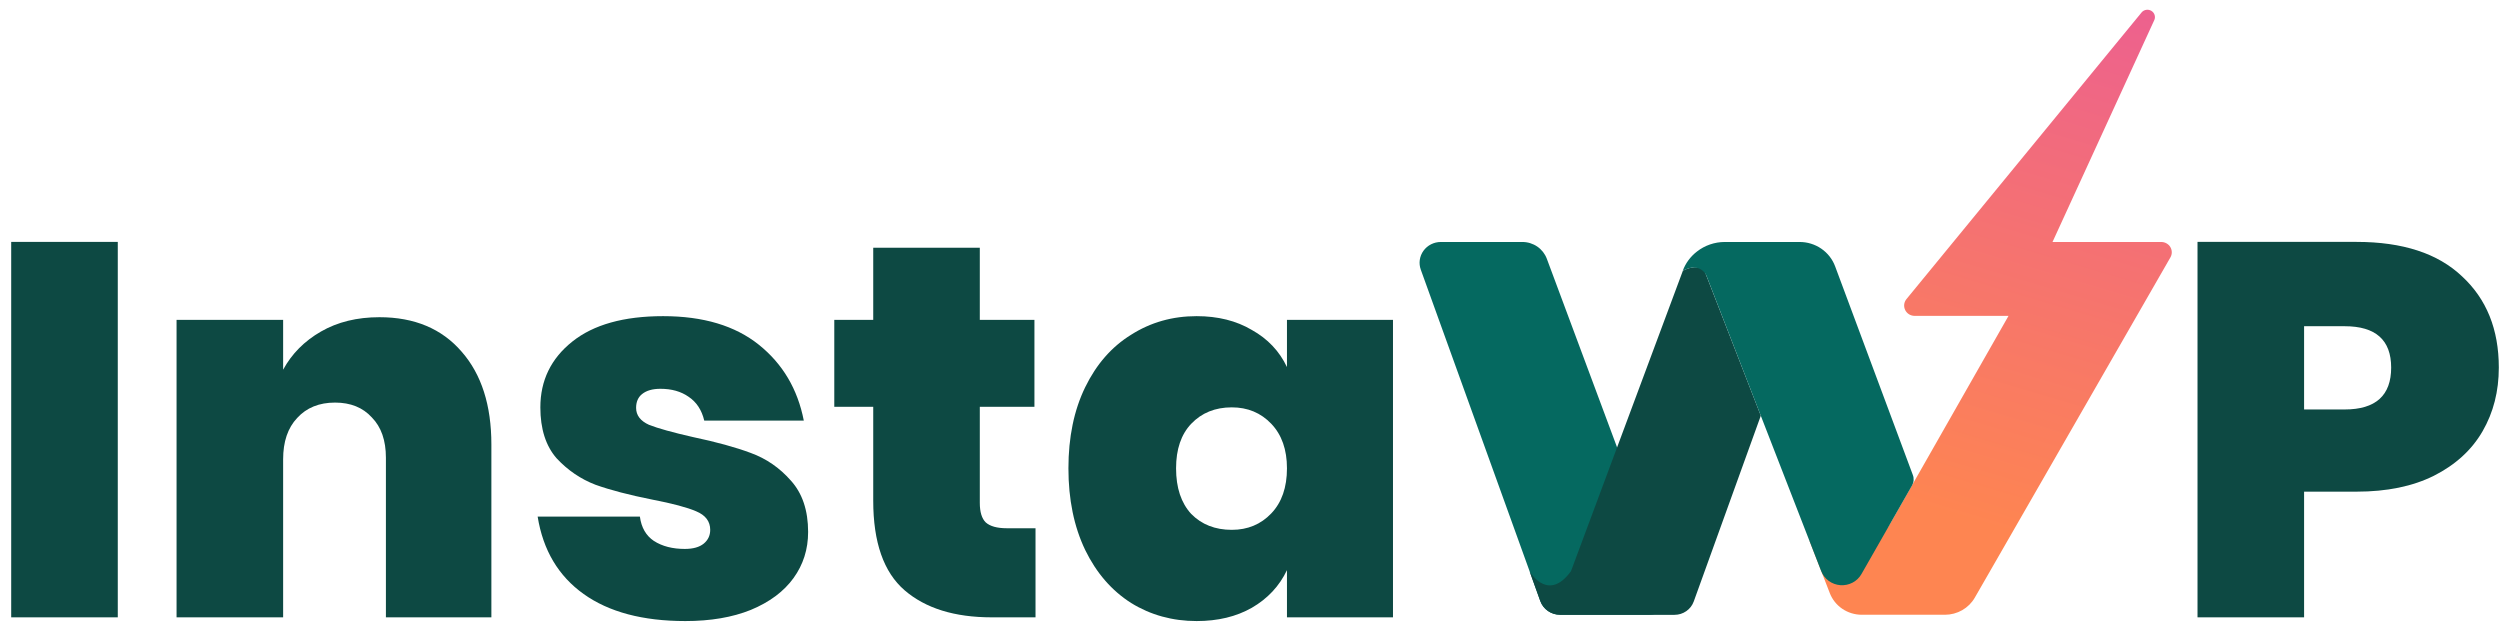
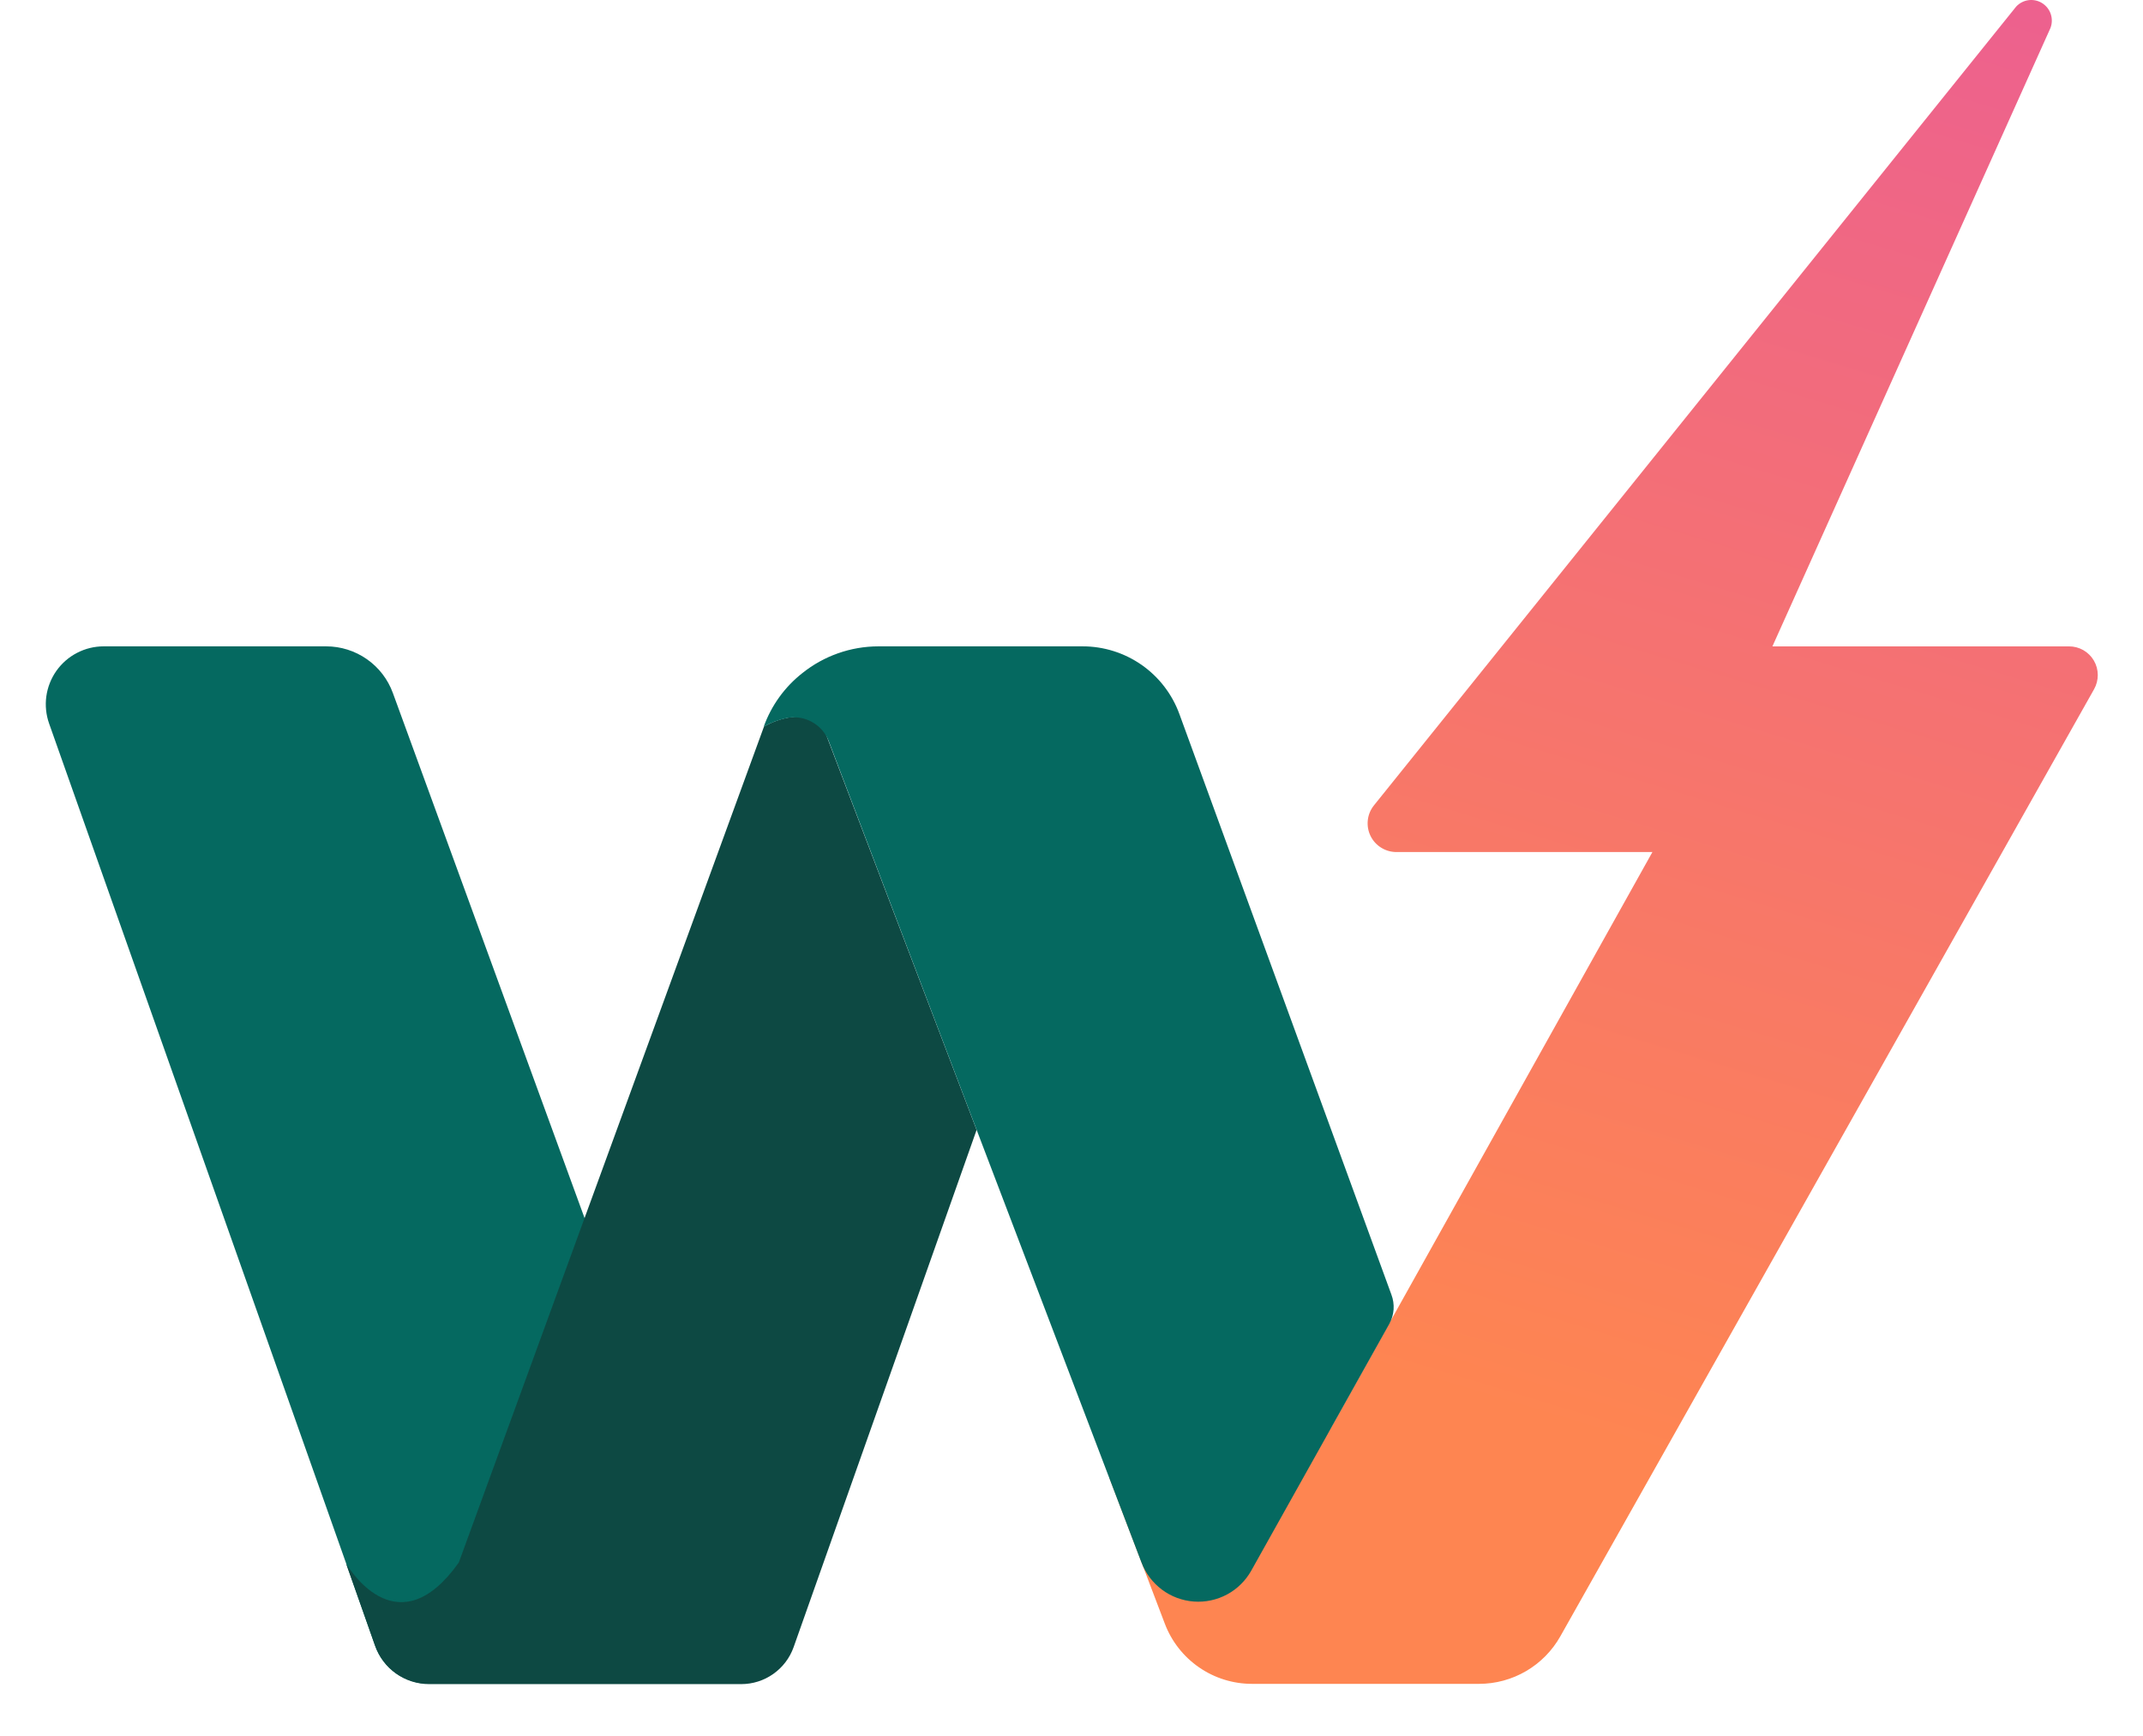
- <svg xmlns="http://www.w3.org/2000/svg" width="154" height="39" viewBox="0 0 154 39" fill="none">
-   <path d="M7.255 14.901V38.028H0.69V14.901H7.255Z" fill="#0D4943" />
-   <path d="M23.372 19.54C25.527 19.54 27.215 20.247 28.437 21.663C29.659 23.056 30.269 24.962 30.269 27.379V38.028H23.772V28.196C23.772 27.128 23.483 26.301 22.905 25.713C22.35 25.103 21.595 24.799 20.639 24.799C19.662 24.799 18.884 25.114 18.307 25.746C17.729 26.356 17.441 27.205 17.441 28.294V38.028H10.876V19.703H17.441V22.773C17.974 21.793 18.751 21.009 19.773 20.422C20.795 19.834 21.994 19.54 23.372 19.54Z" fill="#0D4943" />
-   <path d="M40.85 19.475C43.316 19.475 45.282 20.063 46.748 21.238C48.214 22.414 49.136 23.971 49.514 25.909H43.382C43.227 25.256 42.905 24.766 42.416 24.44C41.949 24.113 41.372 23.95 40.683 23.95C40.194 23.95 39.817 24.059 39.55 24.276C39.306 24.472 39.184 24.755 39.184 25.125C39.184 25.583 39.45 25.931 39.983 26.171C40.539 26.389 41.438 26.639 42.682 26.922C44.127 27.227 45.315 27.553 46.248 27.902C47.203 28.25 48.025 28.817 48.714 29.601C49.425 30.384 49.78 31.441 49.78 32.769C49.78 33.836 49.48 34.783 48.88 35.611C48.281 36.438 47.403 37.092 46.248 37.571C45.115 38.028 43.771 38.257 42.216 38.257C39.595 38.257 37.506 37.701 35.952 36.591C34.396 35.48 33.452 33.89 33.119 31.822H39.417C39.506 32.497 39.795 32.998 40.283 33.324C40.794 33.651 41.427 33.814 42.183 33.814C42.694 33.814 43.082 33.705 43.349 33.488C43.615 33.27 43.749 32.987 43.749 32.638C43.749 32.116 43.46 31.735 42.882 31.495C42.327 31.256 41.427 31.016 40.183 30.776C38.762 30.493 37.595 30.188 36.685 29.862C35.774 29.513 34.974 28.969 34.285 28.229C33.619 27.466 33.286 26.421 33.286 25.093C33.286 23.438 33.941 22.088 35.252 21.043C36.562 19.997 38.428 19.475 40.85 19.475Z" fill="#0D4943" />
-   <path d="M63.788 32.54V38.028H61.089C58.801 38.028 57.013 37.472 55.724 36.362C54.436 35.251 53.791 33.411 53.791 30.841V25.06H51.392V19.703H53.791V15.261H60.356V19.703H63.721V25.06H60.356V30.972C60.356 31.538 60.478 31.941 60.722 32.181C60.989 32.42 61.422 32.54 62.022 32.54H63.788Z" fill="#0D4943" />
-   <path d="M73.713 19.475C75.023 19.475 76.156 19.758 77.111 20.324C78.089 20.868 78.811 21.63 79.277 22.61V19.703H85.808V38.028H79.277V35.121C78.811 36.101 78.089 36.874 77.111 37.44C76.156 37.984 75.023 38.257 73.713 38.257C72.224 38.257 70.88 37.886 69.681 37.146C68.481 36.384 67.537 35.295 66.848 33.88C66.159 32.442 65.815 30.766 65.815 28.849C65.815 26.933 66.159 25.267 66.848 23.852C67.537 22.436 68.481 21.358 69.681 20.618C70.88 19.856 72.224 19.475 73.713 19.475ZM75.878 25.093C74.857 25.093 74.023 25.43 73.379 26.105C72.757 26.759 72.446 27.673 72.446 28.849C72.446 30.047 72.757 30.983 73.379 31.658C74.023 32.312 74.857 32.638 75.878 32.638C76.856 32.638 77.667 32.301 78.311 31.626C78.955 30.951 79.277 30.025 79.277 28.849C79.277 27.695 78.955 26.78 78.311 26.105C77.667 25.43 76.856 25.093 75.878 25.093Z" fill="#0D4943" />
-   <path d="M141.932 30.286V38.028H135.367V14.901H145.164C148.007 14.901 150.173 15.609 151.662 17.024C153.172 18.418 153.927 20.291 153.927 22.643C153.927 24.102 153.594 25.408 152.928 26.562C152.261 27.717 151.262 28.631 149.929 29.306C148.618 29.96 147.03 30.286 145.164 30.286H141.932ZM144.431 25.223C146.341 25.223 147.296 24.363 147.296 22.643C147.296 20.944 146.341 20.095 144.431 20.095H141.932V25.223H144.431Z" fill="#0D4943" />
-   <path d="M126.435 14.906H133.133C133.246 14.906 133.357 14.935 133.455 14.99C133.554 15.045 133.637 15.125 133.694 15.221C133.751 15.317 133.781 15.426 133.782 15.538C133.782 15.649 133.754 15.759 133.698 15.855L121.647 36.816C121.464 37.135 121.196 37.401 120.874 37.586C120.551 37.771 120.185 37.868 119.81 37.869H114.684C114.257 37.869 113.839 37.741 113.488 37.504C113.136 37.266 112.867 36.929 112.716 36.537L111.46 33.304L111.549 33.362C111.95 33.617 112.4 33.788 112.871 33.865C113.343 33.942 113.826 33.923 114.289 33.809C114.753 33.696 115.188 33.49 115.567 33.205C115.946 32.92 116.263 32.562 116.494 32.152L123.725 19.458H117.956C117.832 19.46 117.711 19.428 117.605 19.365C117.5 19.302 117.415 19.211 117.361 19.102C117.307 18.993 117.285 18.871 117.299 18.751C117.312 18.631 117.362 18.517 117.439 18.423L131.939 0.746C132.013 0.668 132.111 0.618 132.218 0.604C132.325 0.59 132.433 0.613 132.525 0.669C132.618 0.725 132.687 0.811 132.72 0.911C132.755 1.012 132.752 1.121 132.713 1.219L126.435 14.906Z" fill="url(#paint0_linear_819_3245)" />
-   <path d="M102.888 36.6C102.888 36.766 102.855 36.931 102.79 37.085C102.725 37.238 102.63 37.378 102.51 37.495C102.391 37.613 102.248 37.706 102.092 37.77C101.935 37.833 101.767 37.866 101.597 37.866H96.099C95.832 37.866 95.572 37.785 95.354 37.635C95.136 37.484 94.972 37.272 94.882 37.026L94.229 35.205L87.522 16.615C87.451 16.421 87.43 16.215 87.458 16.012C87.487 15.808 87.565 15.615 87.686 15.447C87.807 15.28 87.967 15.143 88.153 15.049C88.338 14.955 88.544 14.906 88.753 14.906H93.777C94.106 14.905 94.427 15.005 94.698 15.19C94.968 15.376 95.172 15.638 95.285 15.941L102.452 35.182L102.819 36.165C102.868 36.305 102.891 36.452 102.888 36.6Z" fill="#056960" />
-   <path d="M108.465 25.608L104.333 37.056C104.246 37.295 104.086 37.502 103.874 37.648C103.664 37.795 103.411 37.873 103.153 37.874H96.099C95.831 37.873 95.571 37.791 95.353 37.639C95.135 37.488 94.971 37.273 94.882 37.026L94.226 35.205C94.356 35.413 95.432 37.033 96.773 35.183L103.664 16.681C103.664 16.681 104.49 16.189 104.996 16.681L108.465 25.608Z" fill="#0D4943" />
-   <path d="M117.783 29.901L114.666 35.362C114.538 35.586 114.349 35.769 114.119 35.89C113.888 36.011 113.628 36.066 113.368 36.047C113.107 36.028 112.858 35.936 112.649 35.783C112.44 35.63 112.279 35.422 112.186 35.182L108.465 25.607L105.123 17C105.05 16.819 104.916 16.669 104.741 16.576C104.568 16.484 104.366 16.454 104.172 16.493C103.991 16.53 103.816 16.595 103.656 16.686C103.827 16.217 104.129 15.806 104.528 15.498C105.016 15.115 105.622 14.906 106.246 14.906H110.854C111.332 14.905 111.799 15.048 112.191 15.317C112.583 15.586 112.88 15.966 113.044 16.407L117.829 29.253C117.87 29.358 117.887 29.47 117.88 29.582C117.872 29.694 117.838 29.803 117.783 29.901Z" fill="#056960" />
+ <svg xmlns="http://www.w3.org/2000/svg" width="100" height="81" viewBox="0 0 100 81" fill="none">
+   <path d="M82.707 30.159H96.547C96.781 30.158 97.012 30.219 97.216 30.335C97.419 30.452 97.59 30.62 97.708 30.823C97.827 31.026 97.888 31.256 97.89 31.491C97.891 31.725 97.831 31.956 97.716 32.16L72.812 76.347C72.433 77.02 71.882 77.581 71.215 77.971C70.548 78.361 69.79 78.567 69.017 78.567H58.423C57.54 78.567 56.678 78.299 55.952 77.797C55.225 77.296 54.668 76.585 54.355 75.76L51.762 68.945L51.944 69.067C52.773 69.604 53.703 69.965 54.677 70.127C55.652 70.289 56.65 70.249 57.608 70.01C58.566 69.77 59.464 69.337 60.249 68.736C61.032 68.135 61.685 67.379 62.164 66.516L77.108 39.755H65.185C64.93 39.76 64.679 39.692 64.461 39.559C64.243 39.426 64.066 39.234 63.954 39.004C63.842 38.775 63.798 38.518 63.827 38.264C63.855 38.011 63.957 37.77 64.118 37.572L94.081 0.308C94.233 0.144 94.437 0.038 94.658 0.008C94.88 -0.021 95.104 0.027 95.293 0.145C95.482 0.264 95.626 0.444 95.696 0.656C95.766 0.867 95.762 1.097 95.682 1.306L82.707 30.159Z" fill="url(#paint0_linear_11663_31139)" />
+   <path d="M34.049 75.893C34.049 76.243 33.98 76.59 33.845 76.914C33.711 77.238 33.515 77.532 33.267 77.78C33.02 78.028 32.724 78.224 32.402 78.358C32.078 78.493 31.73 78.561 31.38 78.561H20.017C19.466 78.561 18.929 78.391 18.479 78.074C18.029 77.757 17.689 77.308 17.503 76.79L16.154 72.952L2.292 33.761C2.148 33.353 2.103 32.917 2.162 32.489C2.222 32.061 2.383 31.653 2.632 31.3C2.882 30.947 3.212 30.659 3.597 30.461C3.98 30.262 4.406 30.158 4.837 30.158H15.22C15.9 30.158 16.564 30.367 17.122 30.758C17.68 31.148 18.103 31.701 18.335 32.341L33.146 72.904L33.905 74.975C34.006 75.27 34.054 75.581 34.049 75.893Z" fill="#056960" />
+   <path d="M45.572 52.72L37.033 76.855C36.854 77.359 36.523 77.794 36.086 78.103C35.65 78.412 35.128 78.578 34.594 78.579H20.018C19.465 78.578 18.927 78.405 18.477 78.085C18.026 77.764 17.686 77.312 17.504 76.791L16.148 72.953C16.415 73.391 18.64 76.807 21.41 72.905L35.65 33.901C35.65 33.901 37.359 32.865 38.405 33.901L45.572 52.72Z" fill="#0D4943" />
+   <path d="M64.831 61.771L58.389 73.283C58.125 73.754 57.734 74.14 57.259 74.396C56.782 74.651 56.245 74.766 55.706 74.726C55.169 74.686 54.652 74.494 54.22 74.171C53.789 73.848 53.457 73.409 53.265 72.904L45.574 52.719L38.668 34.572C38.519 34.191 38.24 33.875 37.88 33.68C37.522 33.484 37.104 33.422 36.704 33.505C36.33 33.583 35.968 33.72 35.637 33.91C35.99 32.923 36.615 32.055 37.44 31.407C38.447 30.6 39.699 30.16 40.989 30.158H50.512C51.5 30.156 52.464 30.459 53.275 31.025C54.084 31.591 54.7 32.394 55.037 33.323L64.927 60.404C65.011 60.625 65.046 60.862 65.03 61.098C65.013 61.334 64.945 61.563 64.831 61.771Z" fill="#056960" />
  <defs>
-     <linearGradient id="paint0_linear_819_3245" x1="121.666" y1="32.224" x2="131.108" y2="0.495" gradientUnits="userSpaceOnUse">
+     <linearGradient id="paint0_linear_11663_31139" x1="72.854" y1="66.667" x2="93.092" y2="4.28662e-07" gradientUnits="userSpaceOnUse">
      <stop stop-color="#FE8551" />
      <stop offset="1" stop-color="#ED618E" />
    </linearGradient>
  </defs>
</svg>
